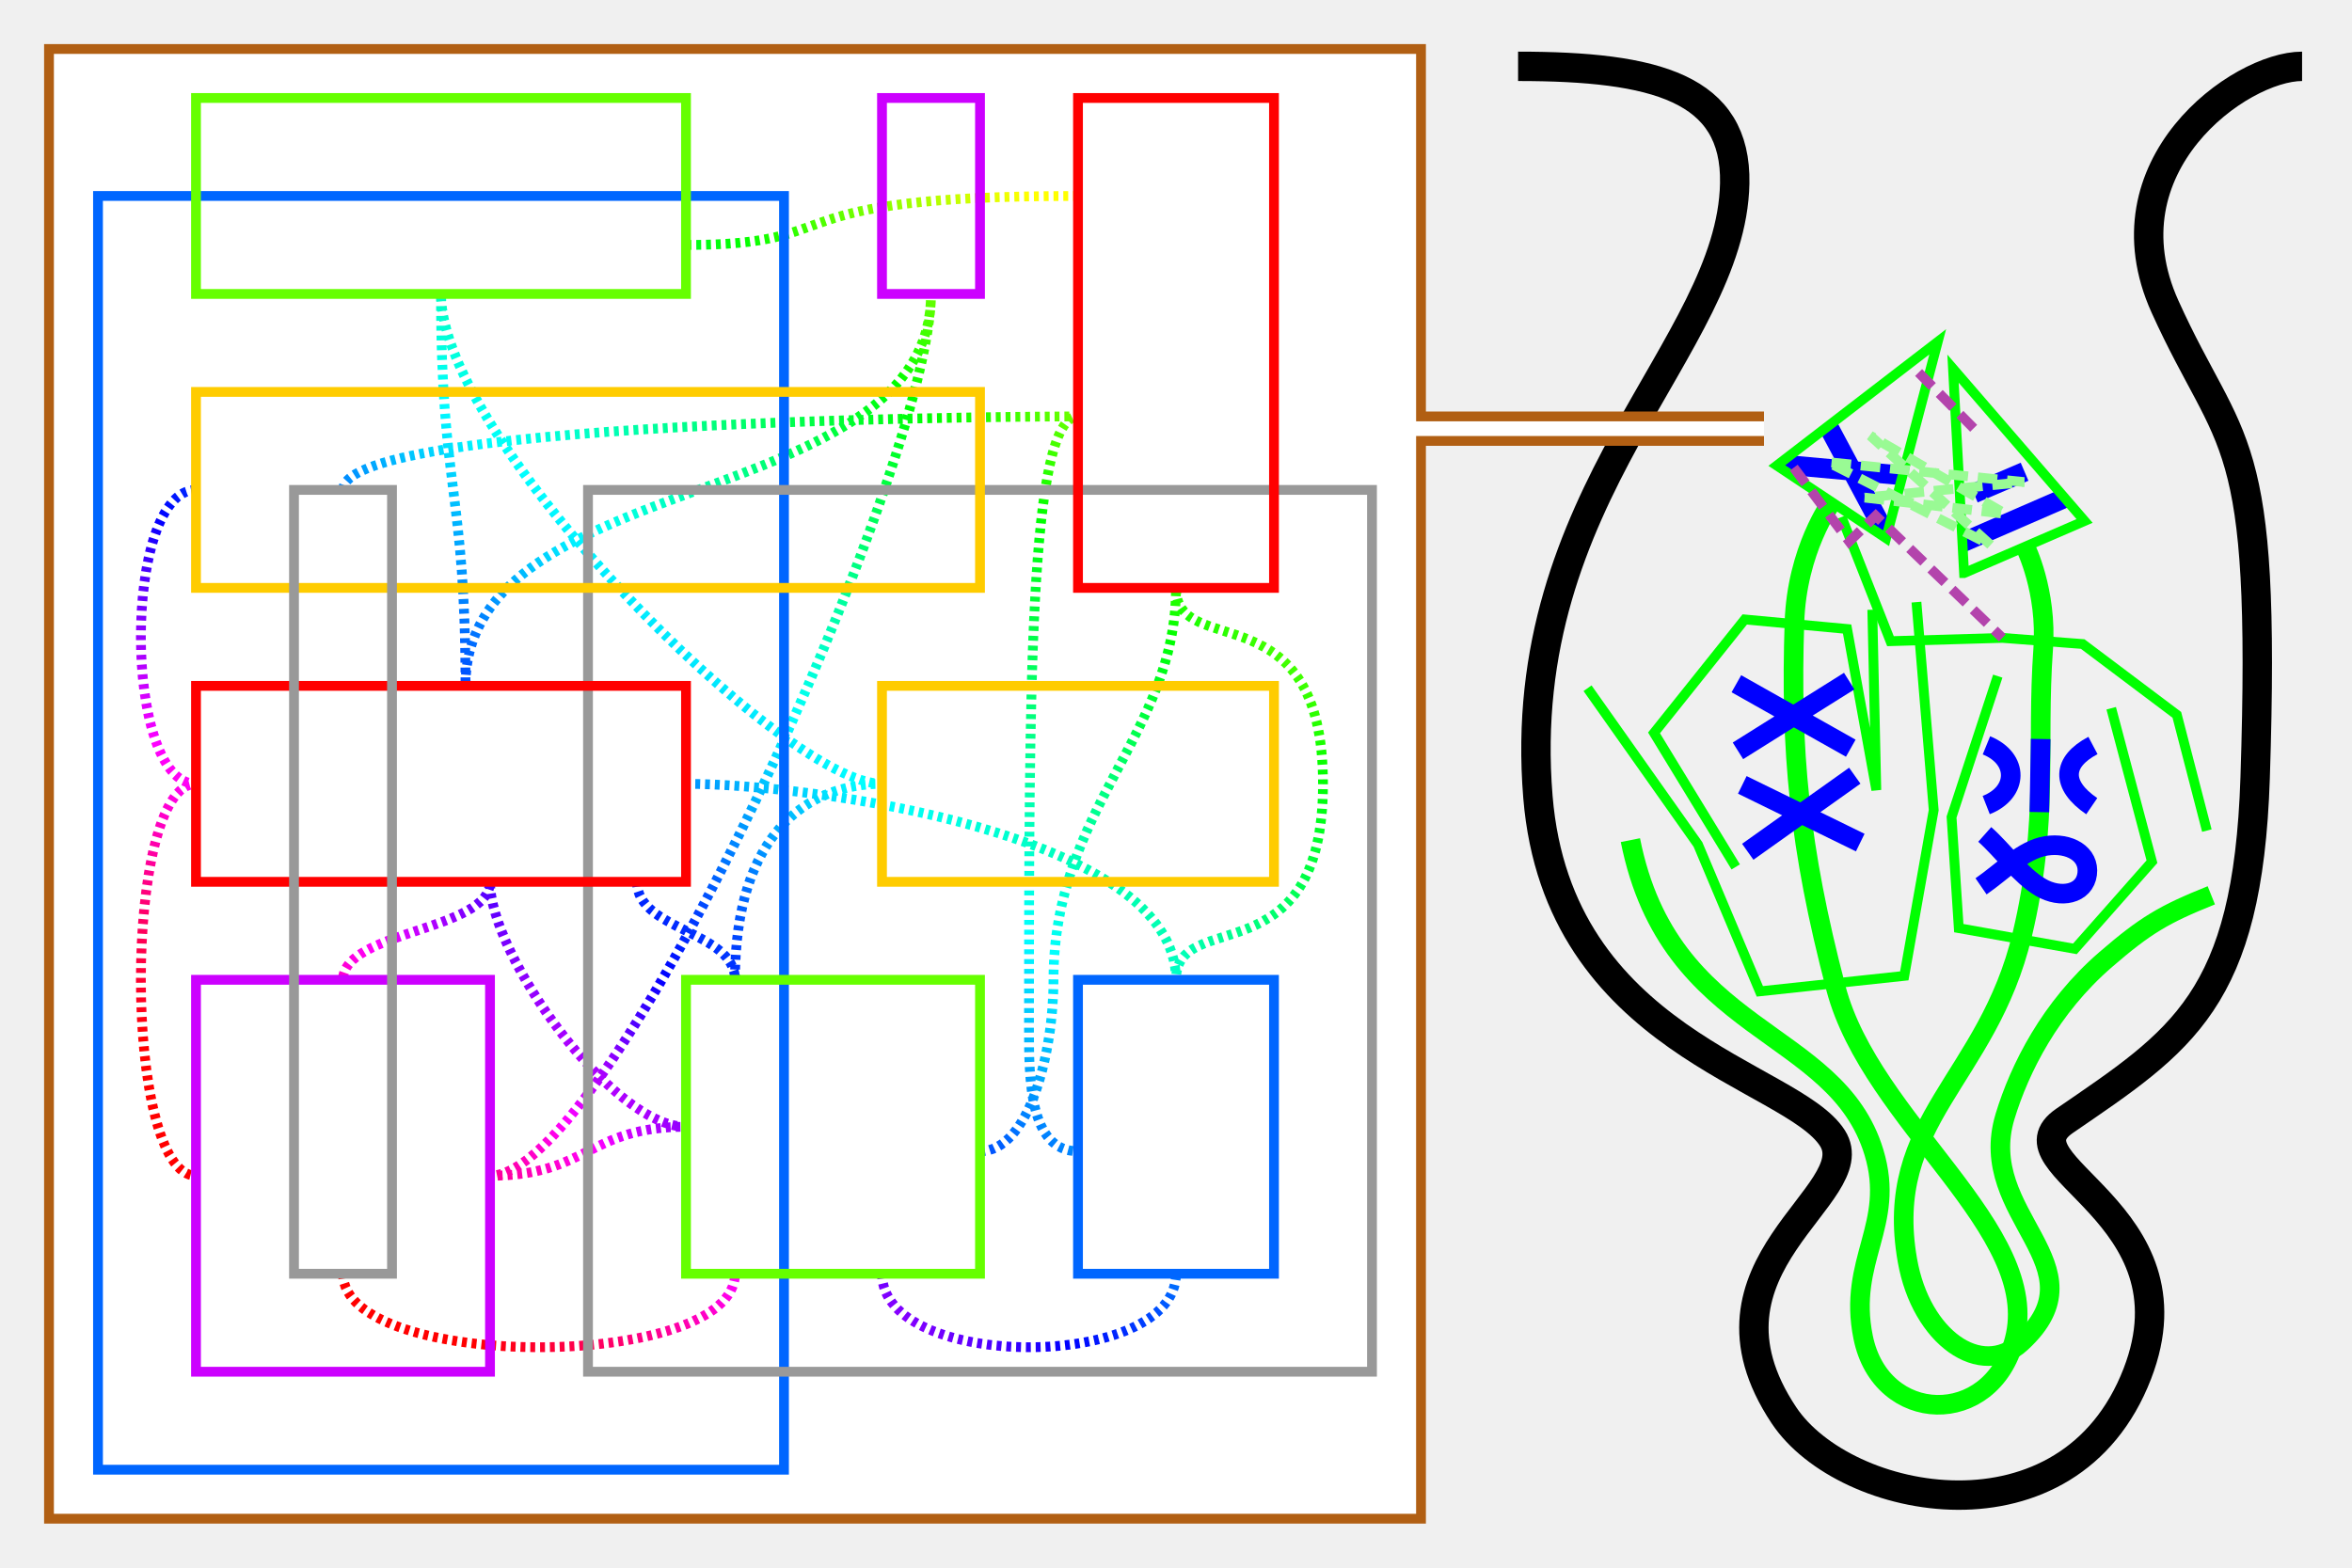
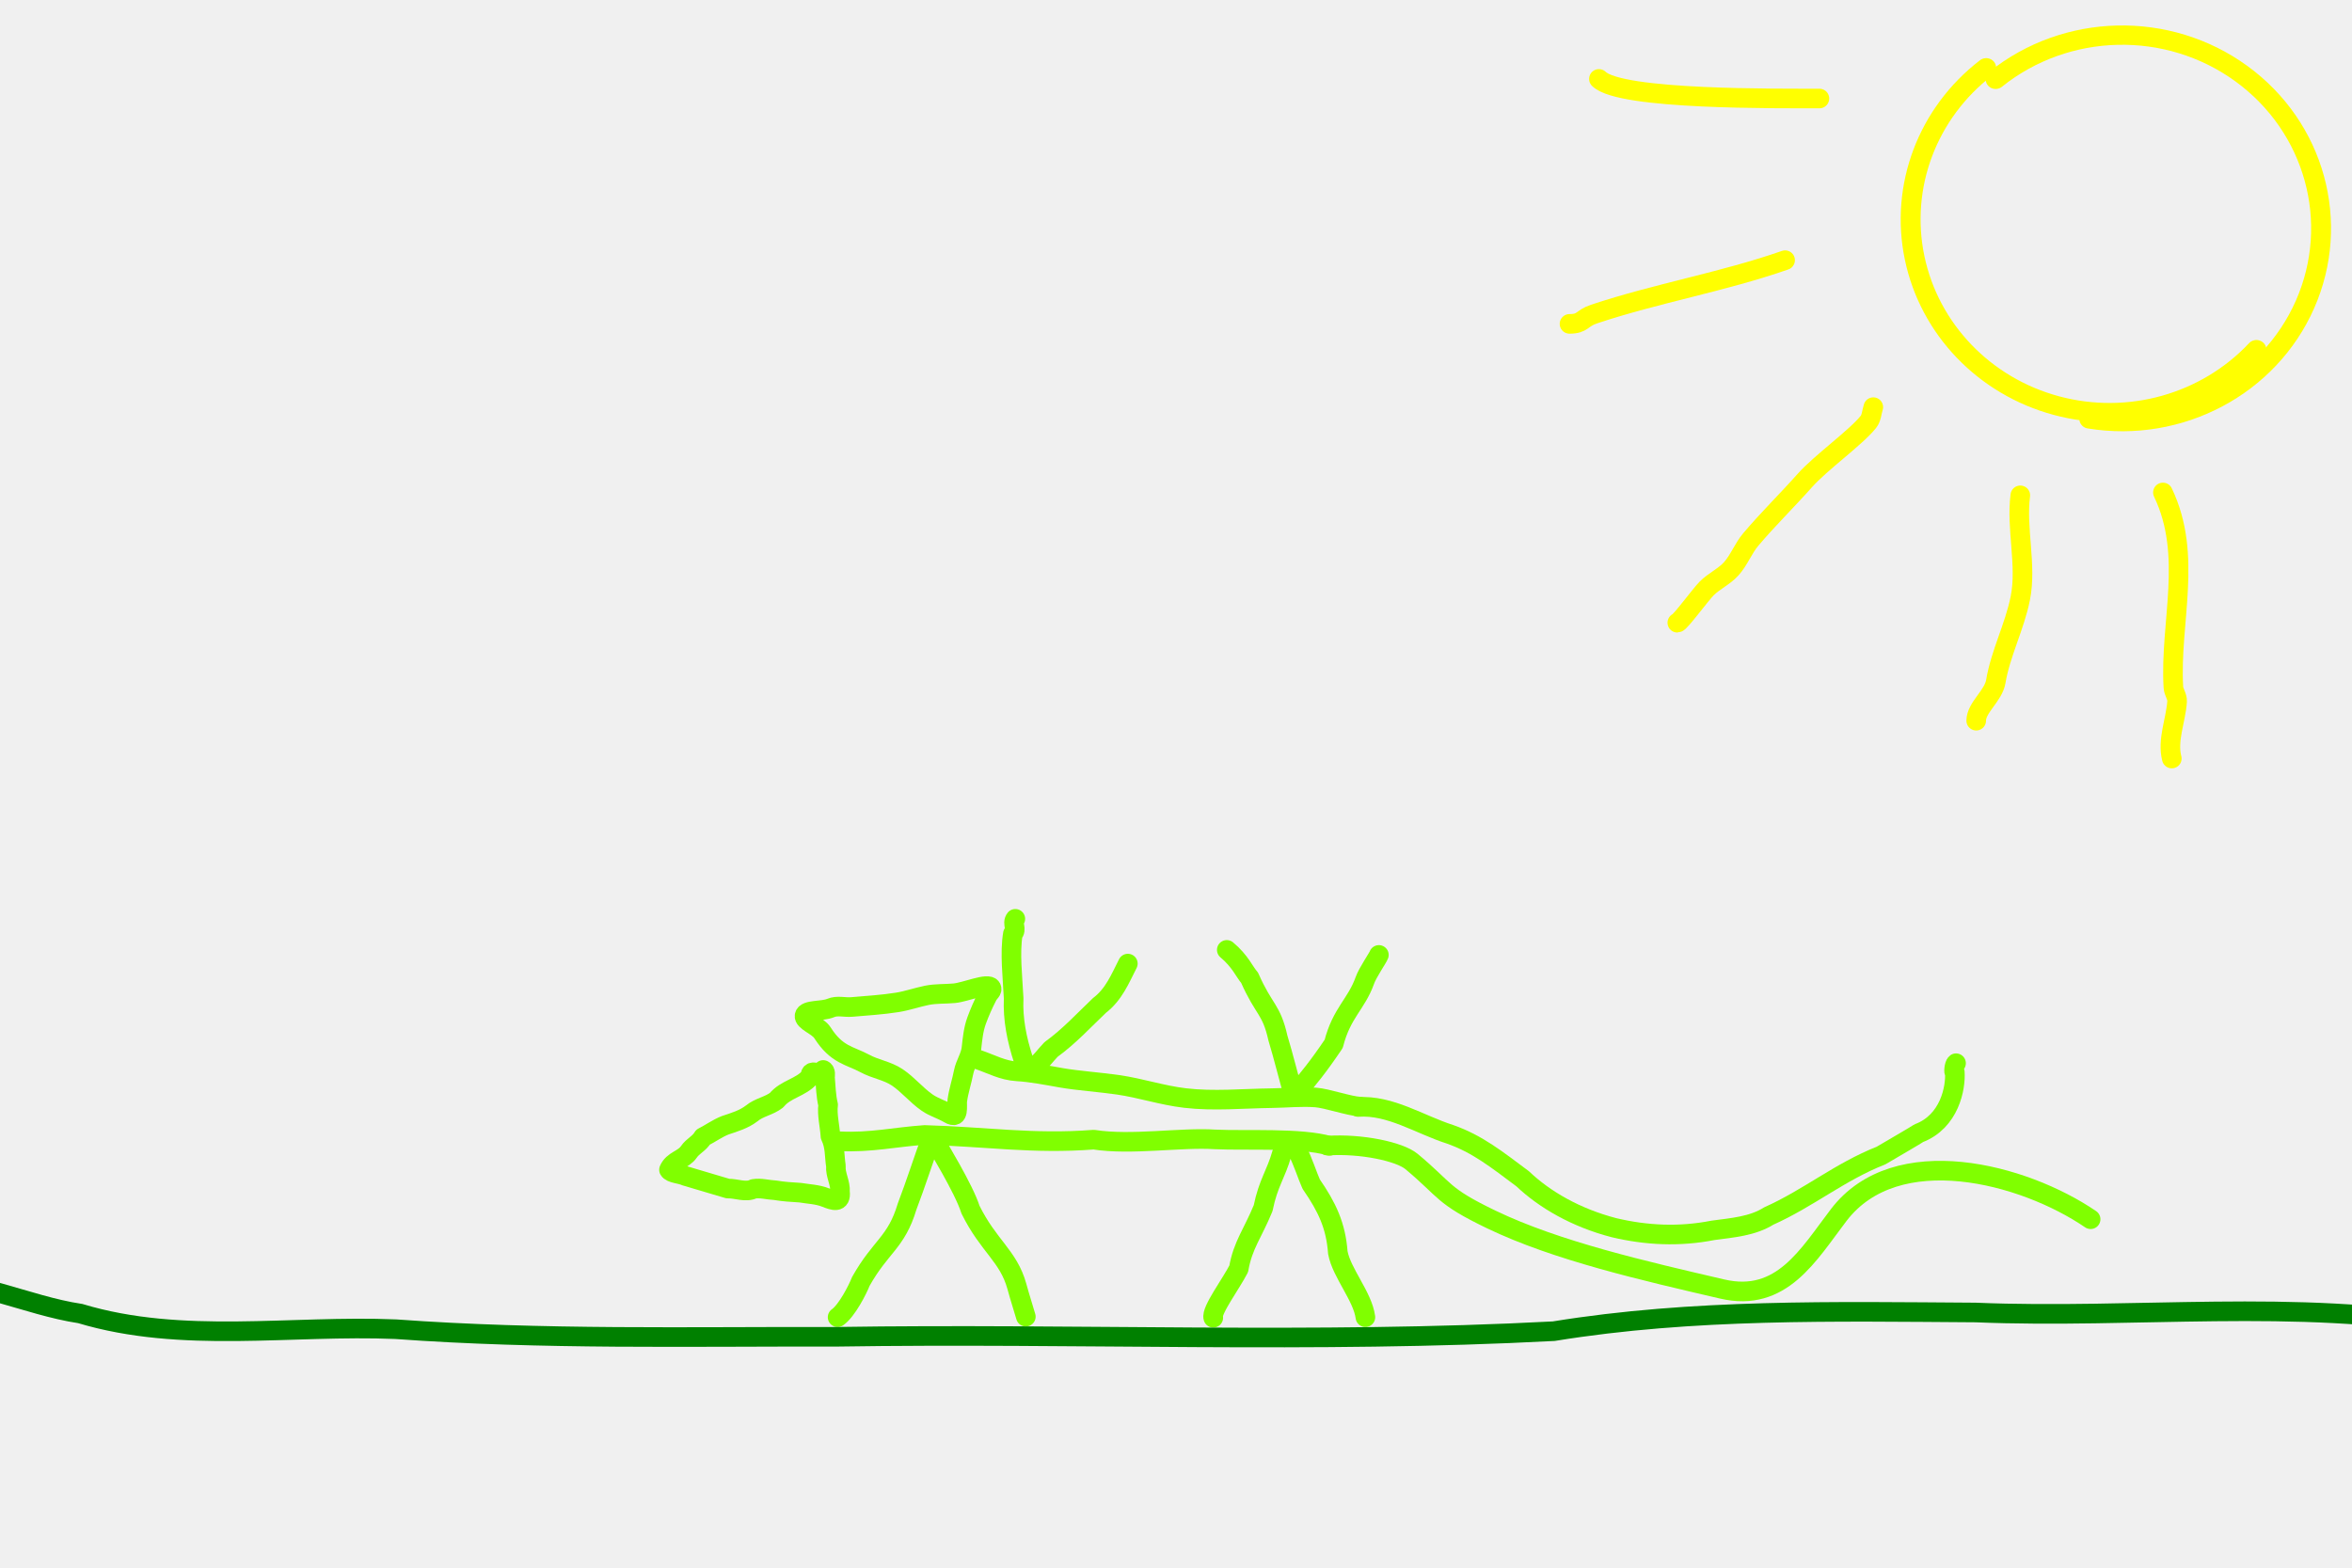
- <svg xmlns="http://www.w3.org/2000/svg" xmlns:xlink="http://www.w3.org/1999/xlink" width="480" height="320" id="svg2" version="1.1">
-   <defs id="defs4">
-     <linearGradient id="linearGradient10480">
-       <stop style="stop-color:#ff0000;stop-opacity:1;" offset="0" id="stop10482" />
-       <stop id="stop10494" offset="0.187" style="stop-color:#ff00ff;stop-opacity:1;" />
-       <stop id="stop10492" offset="0.327" style="stop-color:#0000ff;stop-opacity:1;" />
-       <stop id="stop10490" offset="0.554" style="stop-color:#00ffff;stop-opacity:1;" />
-       <stop id="stop10488" offset="0.813" style="stop-color:#00ff00;stop-opacity:1;" />
-       <stop style="stop-color:#ffff00;stop-opacity:1;" offset="1" id="stop10484" />
-     </linearGradient>
-     <linearGradient xlink:href="#linearGradient10480" id="linearGradient10486" x1="44.75" y1="61" x2="252" y2="264" gradientUnits="userSpaceOnUse" />
-     <linearGradient xlink:href="#linearGradient10480" id="linearGradient10514" gradientUnits="userSpaceOnUse" x1="67.75" y1="248" x2="236" y2="64" />
-   </defs>
+ <svg xmlns="http://www.w3.org/2000/svg" width="480" height="320" id="svg2" version="1.1">
+   <defs id="defs4" />
  <g id="layer1" transform="translate(0,0)">
-     <g transform="matrix(0.9379205,0.3468503,-0.3468503,0.9379205,244.6214,-73.18598)" id="g2902">
-       <g transform="matrix(-0.7219986,0.6918945,0.6918945,0.7219986,323.557,-60.96478)" id="g2937">
-         <path style="color:#000000;fill:none;stroke:#0000ff;stroke-width:4;stroke-linecap:butt;stroke-linejoin:bevel;stroke-miterlimit:4;stroke-opacity:1;stroke-dasharray:none;stroke-dashoffset:0;marker:none;visibility:visible;display:inline;overflow:visible;enable-background:accumulate" d="m 206.192,50.959 -22.975,0.002" id="path3028-1-1" />
-         <path style="color:#000000;fill:none;stroke:#0000ff;stroke-width:4;stroke-linecap:butt;stroke-linejoin:bevel;stroke-miterlimit:4;stroke-opacity:1;stroke-dasharray:none;stroke-dashoffset:0;marker:none;visibility:visible;display:inline;overflow:visible;enable-background:accumulate" d="m 199.996,42.692 -11.261,0.065" id="rect10452-0-7-5-7" />
-         <path id="path10399-9-40" style="fill:none;stroke:#00ff00;stroke-width:2;stroke-linecap:butt;stroke-linejoin:miter;stroke-miterlimit:4;stroke-opacity:1;stroke-dasharray:none" d="m 208.302,56.81 c 0,0 -14.558,-39.165 -14.558,-39.165 l -12.237,39.212 c 0,0 26.794,-0.047 26.794,-0.047 z" />
-       </g>
-       <path id="path2826-1-9" d="m 222.374,114.865 c 0,0 7.293,6.813 10.611,18.237 5.597,19.269 13.357,32.508 16.217,56.197 3.646,30.204 -13.573,45.371 1.077,70.464 8.112,13.894 22.564,17.531 27.587,7.705 10.598,-20.729 -17.833,-20.925 -19.084,-42.186 -0.596,-10.127 0.9,-23.973 8.161,-37.139 5.174,-9.381 7.934,-12.78 15.666,-19.774" style="fill:none;stroke:#00ff00;stroke-width:4;stroke-linecap:butt;stroke-linejoin:miter;stroke-miterlimit:4;stroke-opacity:1;stroke-dasharray:none;marker-start:none;marker-mid:none;marker-end:none" />
-       <path d="m 226.213,141.522 1.138,30.257 c 0,0 9.246,20.748 9.246,20.748 0,0 23.693,-4.252 23.693,-4.252 0,0 8.576,-22.144 8.576,-22.144 0,0 -18.662,-26.489 -18.662,-26.489" style="fill:none;stroke:#00ff00;stroke-width:2px;stroke-linecap:butt;stroke-linejoin:miter;stroke-opacity:1" id="path10436-7-4" />
-       <path d="m 185.052,122.118 18.152,20.305 21.186,-8.55 15.806,-4.507 c 0,0 23.04,6.894 23.04,6.894 l 13.941,20.035" style="fill:none;stroke:#00ff00;stroke-width:2px;stroke-linecap:butt;stroke-linejoin:miter;stroke-opacity:1" id="path10402-6-4-8" />
-       <path id="path3030-6-8" d="m 234.933,172.749 c 4.654,1.816 9.72,5.331 14.421,6.174 4.701,0.843 8.919,-1.772 7.991,-5.83 -0.929,-4.058 -5.663,-4.847 -9.847,-2.5 -4.183,2.348 -6.521,7.988 -9.6,12.355" style="fill:none;stroke:#0000ff;stroke-width:4;stroke-linecap:butt;stroke-linejoin:miter;stroke-miterlimit:4;stroke-opacity:1;stroke-dasharray:none" />
-       <g transform="matrix(0.7526839,-0.2710478,0.2710478,0.7526839,65.2827,124.8991)" id="g2942">
-         <path style="fill:none;stroke:#0000ff;stroke-width:5;stroke-linecap:butt;stroke-linejoin:miter;stroke-miterlimit:4;stroke-opacity:1;stroke-dasharray:none" d="m 206.663,105.195 c -7.914,4.267 -8.113,10.164 -0.176,15.487" id="rect10452-1-7-4-2-2" />
-         <path style="fill:none;stroke:#0000ff;stroke-width:5;stroke-linecap:butt;stroke-linejoin:miter;stroke-miterlimit:4;stroke-opacity:1;stroke-dasharray:none" d="m 179.489,105.389 c 8.384,3.327 8.299,11.942 0.073,15.237" id="rect10452-1-4-4-0-7-4" />
-         <path style="fill:none;stroke:#0000ff;stroke-width:5;stroke-linecap:butt;stroke-linejoin:bevel;stroke-miterlimit:4;stroke-opacity:1;stroke-dasharray:none" d="m 193.135,122.315 0.177,-18.661" id="rect10452-0-7-4-1-5" />
-       </g>
+     <path style="fill:none;stroke:#80ff00;stroke-width:4;stroke-linecap:round;stroke-linejoin:round;stroke-miterlimit:4;stroke-opacity:1;stroke-dasharray:none" d="m 167.995,218.406 c -0.112,1.87 -2.621,-0.812 -2.662,1.403 -1.904,2.228 -4.973,2.462 -6.842,4.754 -1.535,1.199 -3.547,1.44 -5.056,2.689 -1.624,1.247 -3.531,1.807 -5.414,2.433 -1.61,0.628 -3.012,1.67 -4.547,2.441 -0.807,1.379 -2.02,1.72 -2.914,3.032 -1.084,1.577 -3.2,1.687 -4.032,3.617 0.424,0.758 2.301,0.785 3.297,1.255 2.903,0.862 5.805,1.726 8.708,2.584 1.758,-0.041 3.669,0.862 5.271,0.063 1.415,-0.251 2.926,0.217 4.375,0.279 1.623,0.273 3.467,0.408 5.147,0.498 1.752,0.3 3.49,0.317 5.258,1.024 1.386,0.55 3.131,1.212 2.839,-1.214 0.153,-1.748 -0.989,-3.498 -0.827,-5.257 -0.329,-2.028 -0.113,-3.992 -1.118,-6.075 -0.121,-2.104 -0.73,-4.384 -0.473,-6.41 -0.454,-1.853 -0.469,-3.788 -0.639,-5.592 0.018,-0.445 0.197,-1.288 -0.371,-1.522 z" id="path2942" />
+     <path style="fill:none;stroke:#80ff00;stroke-width:4;stroke-linecap:round;stroke-linejoin:round;stroke-miterlimit:4;stroke-opacity:1;stroke-dasharray:none" d="m 209.353,268.758 c -0.198,-0.744 -1.306,-4.213 -1.833,-6.194 -1.731,-6.222 -5.762,-8.178 -9.456,-15.64 -1.419,-4.436 -6.653,-12.798 -7.83,-15.059 -1.76,4.786 -3.302,9.67 -5.116,14.428 -2.221,7.407 -5.377,8.032 -9.446,15.288 -0.611,1.587 -2.851,5.991 -4.733,7.291" id="path2958" />
+     <path style="color:#000000;fill:none;stroke:#80ff00;stroke-width:4;stroke-linecap:round;stroke-linejoin:round;stroke-miterlimit:4;stroke-opacity:1;stroke-dasharray:none;stroke-dashoffset:0;marker:none;visibility:visible;display:inline;overflow:visible;enable-background:accumulate" d="m 426.658,248.872 c -13.719,-9.364 -39.664,-16.208 -51.397,-0.875 -6.189,8.088 -11.645,17.947 -23.793,15.12 -15.916,-3.704 -33.8,-7.779 -47.12,-14.194 -10.233,-4.928 -9.087,-5.847 -16.288,-11.84 -2.422,-2.015 -10.255,-3.697 -17.141,-3.233" id="path4125" />
+     <path style="fill:none;stroke:#80ff00;stroke-width:4;stroke-linecap:round;stroke-linejoin:round;stroke-miterlimit:4;stroke-opacity:1;stroke-dasharray:none" d="m 278.653,268.871 c -0.559,-4.253 -4.85,-9.011 -5.626,-13.183 -0.405,-5.499 -2.182,-9.271 -5.431,-13.972 -1.472,-3.202 -4.008,-12.795 -5.989,-6.248 -1.229,4.323 -2.77,5.953 -3.824,11.144 -2.077,5.077 -4.15,7.541 -4.982,12.374 -1.582,3.095 -5.687,8.579 -5.193,9.998" id="path2956-7" />
+     <path style="fill:none;stroke:#80ff00;stroke-width:4;stroke-linecap:round;stroke-linejoin:round;stroke-miterlimit:4;stroke-opacity:1;stroke-dasharray:none" d="m 171.425,232.959 c 6.261,0.312 11.231,-0.873 17.287,-1.287 12.41,0.342 22.185,1.914 34.508,0.958 7.667,1.201 17.71,-0.511 24.726,-0.053 6.439,0.305 17.453,-0.409 23.405,1.311" id="path2952-1" />
+     <path style="fill:none;stroke:#80ff00;stroke-width:4;stroke-linecap:round;stroke-linejoin:round;stroke-miterlimit:4;stroke-opacity:1;stroke-dasharray:none" d="m 277.17,225.955 c 6.552,-0.448 12.575,3.603 18.741,5.578 5.621,1.968 9.558,5.152 14.841,9.086 4.447,4.23 10.84,7.956 18.617,9.976 6.589,1.565 13.324,1.903 20.227,0.545 3.978,-0.534 8.07,-0.843 11.376,-2.927 8.107,-3.614 14.517,-9.039 22.909,-12.337 3.202,-1.883 7.066,-4.124 7.708,-4.568 6.301,-2.389 7.573,-9.299 7.35,-12.463 -0.295,0.323 -0.125,-1.564 0.252,-1.818" id="path4123" />
+     <path style="fill:none;stroke:#80ff00;stroke-width:4;stroke-linecap:round;stroke-linejoin:round;stroke-miterlimit:4;stroke-opacity:1;stroke-dasharray:none" d="m 230.172,196.689 c -1.554,3.059 -2.857,6.312 -5.787,8.541 -3.195,3.041 -6.18,6.31 -9.883,8.991 -1.962,2.024 -5.854,7.677 -5.606,2.21 -1.406,-4.275 -2.219,-8.445 -2.027,-12.616 -0.215,-4.383 -0.814,-9.349 -0.155,-13.217 0.942,-0.861 -0.255,-2.107 0.495,-3.046" id="path2956" />
+     <path style="color:#000000;fill:none;stroke:#80ff00;stroke-width:4;stroke-linecap:round;stroke-linejoin:round;stroke-miterlimit:4;stroke-opacity:1;stroke-dasharray:none;stroke-dashoffset:0;marker:none;visibility:visible;display:inline;overflow:visible;enable-background:accumulate" d="m 199.716,216.317 c 2.627,0.904 4.909,2.198 7.829,2.371 3.031,0.18 6.018,0.789 9.071,1.321 3.363,0.586 7.803,0.882 11.558,1.425 4.69,0.679 8.886,2.132 13.661,2.699 5.821,0.692 11.836,0.098 17.768,0.023 2.983,-0.038 5.912,-0.358 8.917,-0.136 2.318,0.171 6.8,1.762 9.019,1.861" id="path2833" />
+     <path style="color:#000000;fill:none;stroke:#80ff00;stroke-width:4;stroke-linecap:round;stroke-linejoin:round;stroke-miterlimit:4;stroke-opacity:1;stroke-dasharray:none;stroke-dashoffset:0;marker:none;visibility:visible;display:inline;overflow:visible;enable-background:accumulate" d="m 202.301,201.635 c -0.583,-1.163 -5.241,0.895 -7.545,1.109 -1.872,0.174 -3.789,0.055 -5.61,0.427 -2.019,0.413 -3.98,1.111 -6.015,1.435 -3.055,0.486 -6.175,0.669 -9.271,0.939 -1.513,0.132 -2.958,-0.374 -4.34,0.214 -1.716,0.73 -5.038,0.266 -5.319,1.529 -0.262,1.174 2.725,2.067 3.632,3.497 2.915,4.595 5.559,4.618 8.675,6.299 2.199,1.187 4.541,1.451 6.591,2.82 2.248,1.502 3.918,3.654 6.147,5.186 1.402,0.964 3.033,1.408 4.468,2.261 2.145,1.276 1.509,-1.663 1.655,-2.721 0.27,-1.96 0.908,-3.837 1.286,-5.774 0.326,-1.674 1.406,-3.131 1.599,-4.884 0.209,-1.896 0.4,-3.857 1.053,-5.644 0.625,-1.71 1.373,-3.408 2.224,-5.049 0.418,-0.806 1.063,-1.058 0.769,-1.645 z" id="path2870" />
+     <path style="fill:none;stroke:#80ff00;stroke-width:4;stroke-linecap:round;stroke-linejoin:round;stroke-miterlimit:4;stroke-opacity:1;stroke-dasharray:none" d="m 281.406,194.922 c -0.2,0.583 -2.334,3.658 -2.866,5.21 -1.733,4.867 -4.726,6.572 -6.357,12.94 -3.222,4.78 -4.993,6.882 -8.112,10.637 -1.134,-3.919 -2.089,-7.903 -3.267,-11.803 -1.354,-6.036 -2.817,-5.611 -5.786,-12.328 -1.058,-1.192 -1.896,-3.386 -4.656,-5.685" id="path2958-6" />
+     <path style="fill:none;stroke:#008000;stroke-width:4;stroke-linecap:butt;stroke-linejoin:miter;stroke-miterlimit:4;stroke-opacity:1;stroke-dasharray:none;color:#000000;stroke-dashoffset:0;marker:none;visibility:visible;display:inline;overflow:visible;enable-background:accumulate" d="m 500.652,270.746 c -32.145,-5.705 -65.034,-1.49 -97.508,-2.838 -28.752,-0.182 -57.601,-0.808 -86.055,3.816 -48.724,2.571 -97.572,0.383 -146.348,1.143 -30.024,-0.062 -60.054,0.633 -89.976,-1.548 -21.383,-0.895 -43.577,3.063 -64.377,-3.189 -11.147,-1.684 -21.844,-7.382 -33.337,-6.577" id="path4190" />
+     <g id="g4206" transform="translate(49,-1689)">
+       <path transform="matrix(-1.101383,-0.07995262,0.0822745,-1.0703,828.5398,2023.219)" d="M 446.687,263.774 A 36.75,36.75 0 1 1 424.613,200.654" id="path3750" style="color:#000000;fill:none;stroke:#ffff00;stroke-width:3.674;stroke-linecap:round;stroke-linejoin:round;stroke-miterlimit:4;stroke-opacity:1;stroke-dasharray:none;stroke-dashoffset:0;marker:none;visibility:visible;display:inline;overflow:visible;enable-background:accumulate" />
+       <path transform="matrix(1.104451,0,0,1.073282,-83.73637,1479.149)" style="color:#000000;fill:none;stroke:#ffff00;stroke-width:3.674;stroke-linecap:round;stroke-linejoin:round;stroke-miterlimit:4;stroke-opacity:1;stroke-dasharray:none;stroke-dashoffset:0;marker:none;visibility:visible;display:inline;overflow:visible;enable-background:accumulate" id="path3752" d="M 448.395,262.023 A 36.75,36.75 0 1 1 398.463,208.417" />
+       <path id="path3761" d="m 322.308,1709.109 c -8.138,-0.029 -40.644,0.356 -45,-4" style="color:#000000;fill:none;stroke:#ffff00;stroke-width:4;stroke-linecap:round;stroke-linejoin:round;stroke-miterlimit:4;stroke-opacity:1;stroke-dasharray:none;stroke-dashoffset:0;marker:none;visibility:visible;display:inline;overflow:visible;enable-background:accumulate" />
+       <path id="path3763" d="m 315.308,1742.109 c -12.718,4.448 -26.171,6.723 -39,11 -2.622,0.874 -2.191,2 -5,2" style="color:#000000;fill:none;stroke:#ffff00;stroke-width:4;stroke-linecap:round;stroke-linejoin:round;stroke-miterlimit:4;stroke-opacity:1;stroke-dasharray:none;stroke-dashoffset:0;marker:none;visibility:visible;display:inline;overflow:visible;enable-background:accumulate" />
+       <path id="path3765-5" d="m 333.308,1772.109 c -0.333,1 -0.342,2.177 -1,3 -2.609,3.261 -9.697,8.285 -13,12 -3.605,4.056 -7.495,7.858 -11,12 -1.553,1.835 -2.392,4.213 -4,6 -1.428,1.586 -3.491,2.491 -5,4 -1.247,1.247 -5.462,7 -6,7" style="color:#000000;fill:none;stroke:#ffff00;stroke-width:4;stroke-linecap:round;stroke-linejoin:round;stroke-miterlimit:4;stroke-opacity:1;stroke-dasharray:none;stroke-dashoffset:0;marker:none;visibility:visible;display:inline;overflow:visible;enable-background:accumulate" />
+       <path id="path3767" d="m 363.308,1790.109 c -0.875,6.823 1.346,14.271 0,21 -1.164,5.821 -4.041,11.247 -5,17 -0.492,2.951 -4,5.304 -4,8" style="color:#000000;fill:none;stroke:#ffff00;stroke-width:4;stroke-linecap:round;stroke-linejoin:round;stroke-miterlimit:4;stroke-opacity:1;stroke-dasharray:none;stroke-dashoffset:0;marker:none;visibility:visible;display:inline;overflow:visible;enable-background:accumulate" />
+       <path id="path3775-1" d="m 392.411,1789.523 c 6.191,12.931 1.36,26.518 2.137,39.755 0.059,0.998 0.825,1.904 0.76,2.902 -0.252,3.833 -2.066,7.904 -1.084,11.654" style="color:#000000;fill:none;stroke:#ffff00;stroke-width:4;stroke-linecap:round;stroke-linejoin:round;stroke-miterlimit:4;stroke-opacity:1;stroke-dasharray:none;stroke-dashoffset:0;marker:none;visibility:visible;display:inline;overflow:visible;enable-background:accumulate" />
    </g>
-     <g transform="matrix(-0.8014332,0.5980843,-0.5980843,-0.8014332,1119.195,157.641)" id="g3732-1-1">
-       <path id="path2826-1-7" d="m 564.535,489.955 c 0,0 11.376,-3.484 20.649,-15.109 16.3,-20.434 26.644,-37.208 37.841,-64.853 10.622,-26.225 -4.362,-64.93 13.727,-79.331 14.663,-11.672 32.255,2.31 24.458,18.859 -6.886,14.617 -19.065,14.307 -24.352,28.95 -9.089,25.178 19.273,43.933 1.721,80.8" style="fill:none;stroke:#00ff00;stroke-width:4;stroke-linecap:butt;stroke-linejoin:miter;stroke-miterlimit:4;stroke-opacity:1;stroke-dasharray:none;marker-start:none;marker-mid:none;marker-end:none" />
-       <path d="m 627.042,489.353 1.015,-39.037 c 0,0 7.809,-31.581 7.809,-31.581 0,0 -25.517,-15.099 -25.517,-15.099 0,0 -25.043,23.524 -25.043,23.524 0,0 -22.568,36.133 -22.568,36.133" style="fill:none;stroke:#00ff00;stroke-width:2px;stroke-linecap:butt;stroke-linejoin:miter;stroke-opacity:1" id="path10436-7-40" />
-       <path d="m 624.62,442.034 -2.999,31.896 -28.687,7.486 -15.575,-14.057 c 0,0 14.881,-29.909 14.881,-29.909 l -21.351,29.982" style="fill:none;stroke:#00ff00;stroke-width:2px;stroke-linecap:butt;stroke-linejoin:miter;stroke-opacity:1" id="path10402-6-4-9" />
-       <g id="g2977" transform="matrix(0.6965617,-0.7174969,0.7174969,0.6965617,-207.5839,549.641)">
-         <path id="path2930-4" style="color:#000000;fill:none;stroke:#0000ff;stroke-width:4;stroke-linecap:butt;stroke-linejoin:bevel;stroke-miterlimit:4;stroke-opacity:1;stroke-dasharray:none;stroke-dashoffset:0;marker:none;visibility:visible;display:inline;overflow:visible;enable-background:accumulate" d="m 565.144,515.132 20.068,-14.326 m -11.015,22.355 -0.947,-24.576" />
-         <path id="path10399-9-8" style="fill:none;stroke:#00ff00;stroke-width:2;stroke-linecap:butt;stroke-linejoin:miter;stroke-miterlimit:4;stroke-opacity:1;stroke-dasharray:none" d="m 586.393,500.388 c 0,0 -41.116,-5.278 -41.116,-5.278 l 29.288,29.302 c 0,0 11.828,-24.024 11.828,-24.024 z" />
-       </g>
-       <path d="m 613.53,454.653 -12.244,-23.839 m 19.518,12.227 -26.792,-0.615" style="color:#000000;fill:none;stroke:#0000ff;stroke-width:4;stroke-linecap:butt;stroke-linejoin:bevel;stroke-miterlimit:4;stroke-opacity:1;stroke-dasharray:none;stroke-dashoffset:0;marker:none;visibility:visible;display:inline;overflow:visible;enable-background:accumulate" id="path2930-7" />
-       <path id="path3910" style="color:#000000;fill:none;stroke:#0000ff;stroke-width:4;stroke-linecap:butt;stroke-linejoin:bevel;stroke-miterlimit:4;stroke-opacity:1;stroke-dasharray:none;stroke-dashoffset:0;marker:none;visibility:visible;display:inline;overflow:visible;enable-background:accumulate" d="M 602.15,471.92 591.312,447.41 m 18.775,13.34 -26.711,-2.17" />
-     </g>
-     <path style="fill:none;stroke:#000000;stroke-width:6;stroke-linecap:butt;stroke-linejoin:miter;stroke-miterlimit:4;stroke-opacity:1;stroke-dasharray:none" d="m 309.813,13.54 0,0 c 28.056,0 44.602,4.427 44.212,23.902 -0.672,33.555 -45.233,63.286 -40.163,125.227 4.101,50.101 51.827,56.641 60.104,69.65 7.345,11.544 -30.294,25.948 -9.899,56.569 12.437,18.674 58.173,27.622 72.125,-8.485 12.765,-33.035 -28.111,-42.523 -14.849,-51.619 23.885,-16.382 37.407,-24.546 38.891,-70.004 2.36,-71.747 -4.938,-66.429 -18.385,-96.167 -13,-28.75 15.211,-49.073 27.963,-49.073" id="path5999" />
-     <g transform="matrix(-0.8162236,0.5777361,-0.5777361,-0.8162236,669.1508,167.3683)" id="g3488">
-       <path id="path3785" d="M 637.725,444.892 627.315,384.886" style="fill:none;stroke:#000000;stroke-width:1px;stroke-linecap:butt;stroke-linejoin:miter;stroke-opacity:1" />
-       <path id="path3787" d="m 652.044,331.406 -14.915,53.024" style="fill:none;stroke:#000000;stroke-width:1px;stroke-linecap:butt;stroke-linejoin:miter;stroke-opacity:1" />
-       <path id="path3789" d="m 617.273,412.909 11.283,-85.608" style="fill:none;stroke:#000000;stroke-width:1px;stroke-linecap:butt;stroke-linejoin:miter;stroke-opacity:1" />
-       <path id="path3791" d="m 580.535,477.599 36.77,-64.347" style="fill:none;stroke:#000000;stroke-width:1px;stroke-linecap:butt;stroke-linejoin:miter;stroke-opacity:1" />
-       <path id="path3793" d="m 560.599,494.017 20.258,-14.836" style="fill:none;stroke:#000000;stroke-width:1px;stroke-linecap:butt;stroke-linejoin:miter;stroke-opacity:1" />
-       <path id="path3829" d="m 572.855,471.551 13.699,-30.313" style="fill:none;stroke:#000000;stroke-width:1px;stroke-linecap:butt;stroke-linejoin:miter;stroke-opacity:1" />
-       <path id="path3831" d="M 565.686,471.686 585.554,441.505" style="fill:none;stroke:#000000;stroke-width:1px;stroke-linecap:butt;stroke-linejoin:miter;stroke-opacity:1" />
-       <path id="path3833" d="m 557.345,467.814 21.026,-36.635" style="fill:none;stroke:#000000;stroke-width:1px;stroke-linecap:butt;stroke-linejoin:miter;stroke-opacity:1" />
-       <path id="path3835" d="m 603.896,406.799 -25.437,24.085" style="fill:none;stroke:#000000;stroke-width:1px;stroke-linecap:butt;stroke-linejoin:miter;stroke-opacity:1" />
-       <path id="path3837" d="m 629.729,421.373 -6.821,31.156" style="fill:none;stroke:#000000;stroke-width:1px;stroke-linecap:butt;stroke-linejoin:miter;stroke-opacity:1" />
-       <path id="path3839" d="m 622.848,491.061 0.261,-38.243" style="fill:none;stroke:#000000;stroke-width:1px;stroke-linecap:butt;stroke-linejoin:miter;stroke-opacity:1" />
-       <path id="path3841" d="m 617.144,476.545 2.124,-32.38" style="fill:none;stroke:#000000;stroke-width:1px;stroke-linecap:butt;stroke-linejoin:miter;stroke-opacity:1" />
-       <path id="path3844" d="m 589.16,485.079 27.836,-8.087" style="fill:none;stroke:#000000;stroke-width:1px;stroke-linecap:butt;stroke-linejoin:miter;stroke-opacity:1" />
-       <path style="fill:none;stroke:#000000;stroke-width:1px;stroke-linecap:butt;stroke-linejoin:miter;stroke-opacity:1" d="m 604.125,406.375 25.5,15.125" id="path3699" />
-       <path style="fill:none;stroke:#000000;stroke-width:1px;stroke-linecap:butt;stroke-linejoin:miter;stroke-opacity:1" d="m 572.987,471.929 15.667,12.891" id="path3701" />
-     </g>
-     <path id="rect5133" style="color:#000000;fill:#ffffff;stroke:#b15f13;stroke-width:2;stroke-linecap:butt;stroke-linejoin:miter;stroke-miterlimit:4;stroke-opacity:1;stroke-dasharray:none;stroke-dashoffset:0;marker:none;visibility:visible;display:inline;overflow:visible;enable-background:accumulate" d="m 360,85 -70,0 0,-75 -280,0 0,300 280,0 0,-220 70,0" />
-     <path id="path10402" style="fill:none;stroke:url(#linearGradient10514);stroke-width:2;stroke-linecap:butt;stroke-linejoin:bevel;stroke-opacity:1;stroke-miterlimit:4;stroke-dasharray:1,1;fill-opacity:1;stroke-dashoffset:0" d="m 130,180 c 0,10 20,10 20,20 0,-30 15,-40 30,-40 -20,0 -90,-70 -90,-100 0,40 5,40 5,80 0,-45 95,-35 95,-80 0,35 -65,180 -90,180 20,0 20,-10 40,-10 -15,0 -40,-35 -40,-50 0,10 -30,10 -30,20 m 110,60 c 0,20 60,20 60,0 M 70,100 c 0,-15 150,-15 150,-15 -10,0 -10,57.23 -10,125 0,10 0,25 10,25 m -20,0 c 10,0 15,-20 15,-35 0,-35 25,-50 25,-80 0,15 30,0 30,40 0,40 -30,25 -30,40 0,-30 -75,-40 -100,-40 M 40,100 c -15,0 -15,60 0,60 -15,0 -15,80 0,80 M 220,40 c -65,0 -45,10 -80,10 M 70,260 c 0,20 80,20 80,0" />
-     <path style="fill:none;stroke:#000000;stroke-width:1px;stroke-linecap:butt;stroke-linejoin:miter;stroke-opacity:1" d="m 534.447,0 -40,40" id="path10339" />
-     <rect style="color:#000000;fill:none;stroke:#0066ff;stroke-width:2;stroke-linecap:butt;stroke-linejoin:miter;stroke-miterlimit:4;stroke-opacity:1;stroke-dasharray:none;stroke-dashoffset:0;marker:none;visibility:visible;display:inline;overflow:visible;enable-background:accumulate" id="rect10278" width="140" height="260" x="-160" y="40" transform="scale(-1,1)" />
-     <rect y="100" x="-280" height="180" width="160" id="rect10280" style="color:#000000;fill:none;stroke:#999999;stroke-width:2;stroke-linecap:butt;stroke-linejoin:miter;stroke-miterlimit:4;stroke-opacity:1;stroke-dasharray:none;stroke-dashoffset:0;marker:none;visibility:visible;display:inline;overflow:visible;enable-background:accumulate" transform="scale(-1,1)" />
-     <rect style="color:#000000;fill:none;stroke:#ff0000;stroke-width:2;stroke-linecap:butt;stroke-linejoin:miter;stroke-miterlimit:4;stroke-opacity:1;stroke-dasharray:none;stroke-dashoffset:0;marker:none;visibility:visible;display:inline;overflow:visible;enable-background:accumulate" id="rect10285" width="40" height="100" x="-260" y="20" transform="scale(-1,1)" />
-     <rect style="color:#000000;fill:none;stroke:#ffcc00;stroke-width:2;stroke-linecap:butt;stroke-linejoin:miter;stroke-miterlimit:4;stroke-opacity:1;stroke-dasharray:none;stroke-dashoffset:0;marker:none;visibility:visible;display:inline;overflow:visible;enable-background:accumulate" id="rect10287" width="80" height="40" x="-260" y="140" transform="scale(-1,1)" />
-     <rect style="color:#000000;fill:none;stroke:#0066ff;stroke-width:2;stroke-linecap:butt;stroke-linejoin:miter;stroke-miterlimit:4;stroke-opacity:1;stroke-dasharray:none;stroke-dashoffset:0;marker:none;visibility:visible;display:inline;overflow:visible;enable-background:accumulate" id="rect10289" width="40" height="60" x="-260" y="200" transform="scale(-1,1)" />
-     <rect style="color:#000000;fill:none;stroke:#66ff00;stroke-width:2;stroke-linecap:butt;stroke-linejoin:miter;stroke-miterlimit:4;stroke-opacity:1;stroke-dasharray:none;stroke-dashoffset:0;marker:none;visibility:visible;display:inline;overflow:visible;enable-background:accumulate" id="rect10291" width="60" height="60" x="-200" y="200" transform="scale(-1,1)" />
-     <rect style="color:#000000;fill:none;stroke:#ffcc00;stroke-width:2;stroke-linecap:butt;stroke-linejoin:miter;stroke-miterlimit:4;stroke-opacity:1;stroke-dasharray:none;stroke-dashoffset:0;marker:none;visibility:visible;display:inline;overflow:visible;enable-background:accumulate" id="rect10293" width="160" height="40" x="-200" y="80" transform="scale(-1,1)" />
-     <rect style="color:#000000;fill:none;stroke:#cc00ff;stroke-width:2;stroke-linecap:butt;stroke-linejoin:miter;stroke-miterlimit:4;stroke-opacity:1;stroke-dasharray:none;stroke-dashoffset:0;marker:none;visibility:visible;display:inline;overflow:visible;enable-background:accumulate" id="rect10295" width="60" height="80" x="-100" y="200" transform="scale(-1,1)" />
-     <rect style="color:#000000;fill:none;stroke:#ff0000;stroke-width:2;stroke-linecap:butt;stroke-linejoin:miter;stroke-miterlimit:4;stroke-opacity:1;stroke-dasharray:none;stroke-dashoffset:0;marker:none;visibility:visible;display:inline;overflow:visible;enable-background:accumulate" id="rect10297" width="100" height="40" x="-140" y="140" transform="scale(-1,1)" />
-     <rect style="color:#000000;fill:none;stroke:#cc00ff;stroke-width:2;stroke-linecap:butt;stroke-linejoin:miter;stroke-miterlimit:4;stroke-opacity:1;stroke-dasharray:none;stroke-dashoffset:0;marker:none;visibility:visible;display:inline;overflow:visible;enable-background:accumulate" id="rect10299" width="20" height="40" x="-200" y="20" transform="scale(-1,1)" />
-     <rect style="color:#000000;fill:none;stroke:#66ff00;stroke-width:2;stroke-linecap:butt;stroke-linejoin:miter;stroke-miterlimit:4;stroke-opacity:1;stroke-dasharray:none;stroke-dashoffset:0;marker:none;visibility:visible;display:inline;overflow:visible;enable-background:accumulate" id="rect10301" width="100" height="40" x="-140" y="20" transform="scale(-1,1)" />
-     <rect style="color:#000000;fill:none;stroke:#999999;stroke-width:2;stroke-linecap:butt;stroke-linejoin:miter;stroke-miterlimit:4;stroke-opacity:1;stroke-dasharray:none;stroke-dashoffset:0;marker:none;visibility:visible;display:inline;overflow:visible;enable-background:accumulate" id="rect10353" width="20" height="160" x="60" y="100" />
-     <path d="m 380.57,101.572 28.727,3.331 L 381.68,88.929 406.25,111.25 373.057,94.333 l 40.017,4.065 -32.503,3.174 z" style="color:#000000;fill:none;stroke:#99fa94;stroke-width:2;stroke-linecap:butt;stroke-linejoin:bevel;stroke-miterlimit:4;stroke-opacity:1;stroke-dasharray:4, 2;stroke-dashoffset:0;marker:none;visibility:visible;display:inline;overflow:visible;enable-background:accumulate" id="path3933" />
-     <path style="fill:none;stroke:#b344ac;stroke-width:2;stroke-linecap:butt;stroke-linejoin:bevel;stroke-miterlimit:4;stroke-opacity:1;stroke-dasharray:4, 2;stroke-dashoffset:0" d="m 391.547,76.04 11.633,11.776" id="path10468" />
-     <path style="fill:none;stroke:#b344ac;stroke-width:2;stroke-linecap:butt;stroke-linejoin:miter;stroke-miterlimit:4;stroke-opacity:1;stroke-dasharray:4, 2;stroke-dashoffset:0" d="m 366.07,95.46 11.326,15.072 5.401,-5.241 25.851,24.916" id="path4154-1-7" />
  </g>
</svg>
